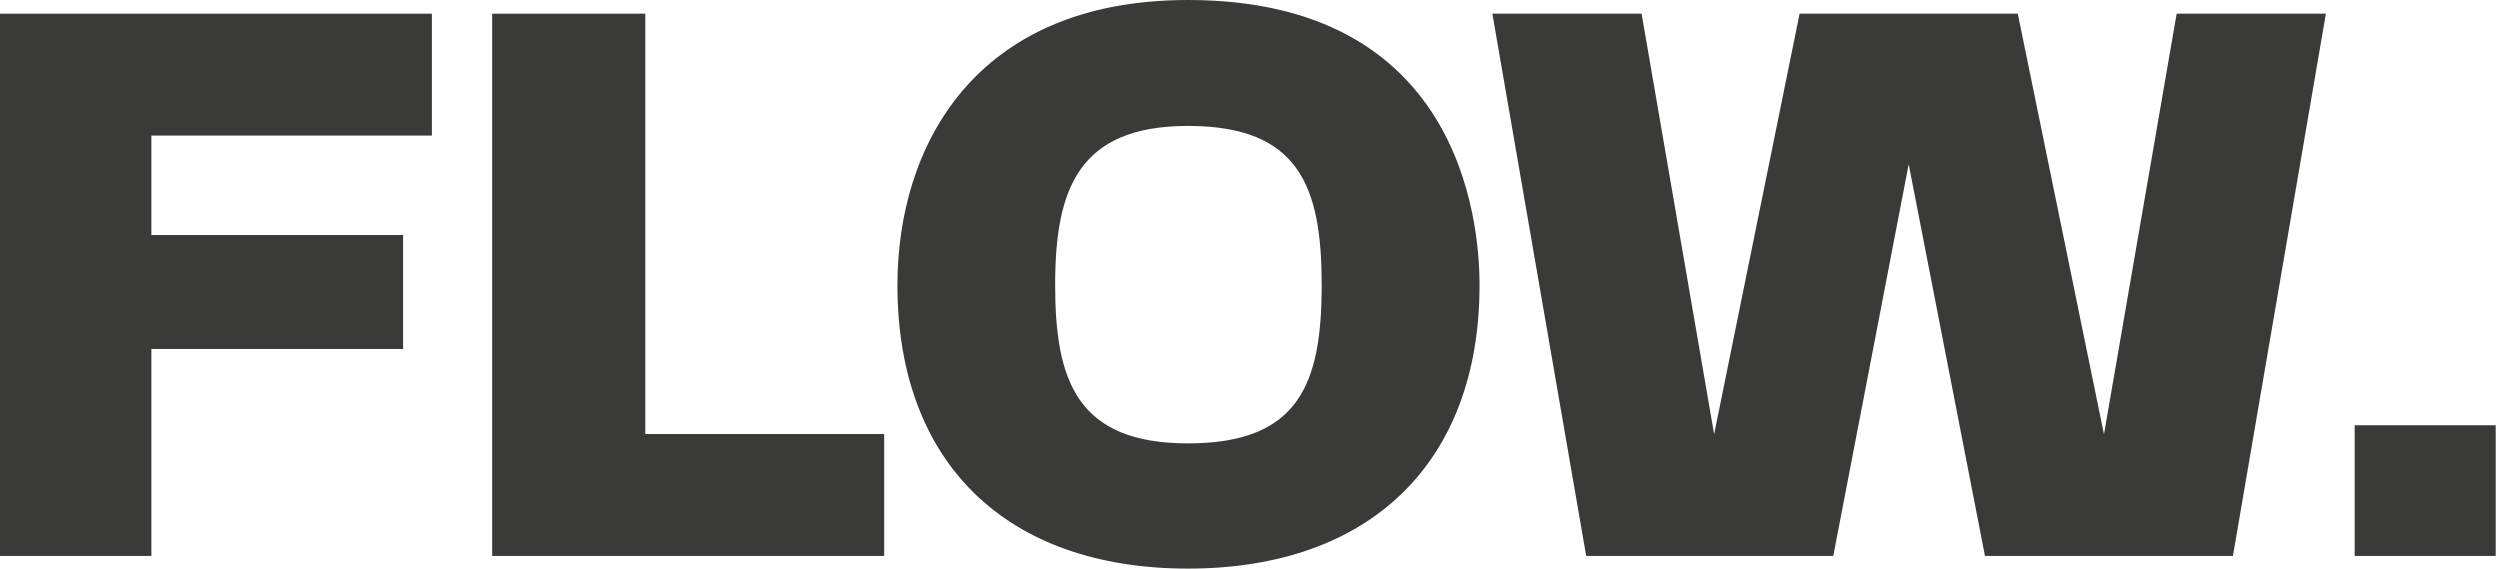
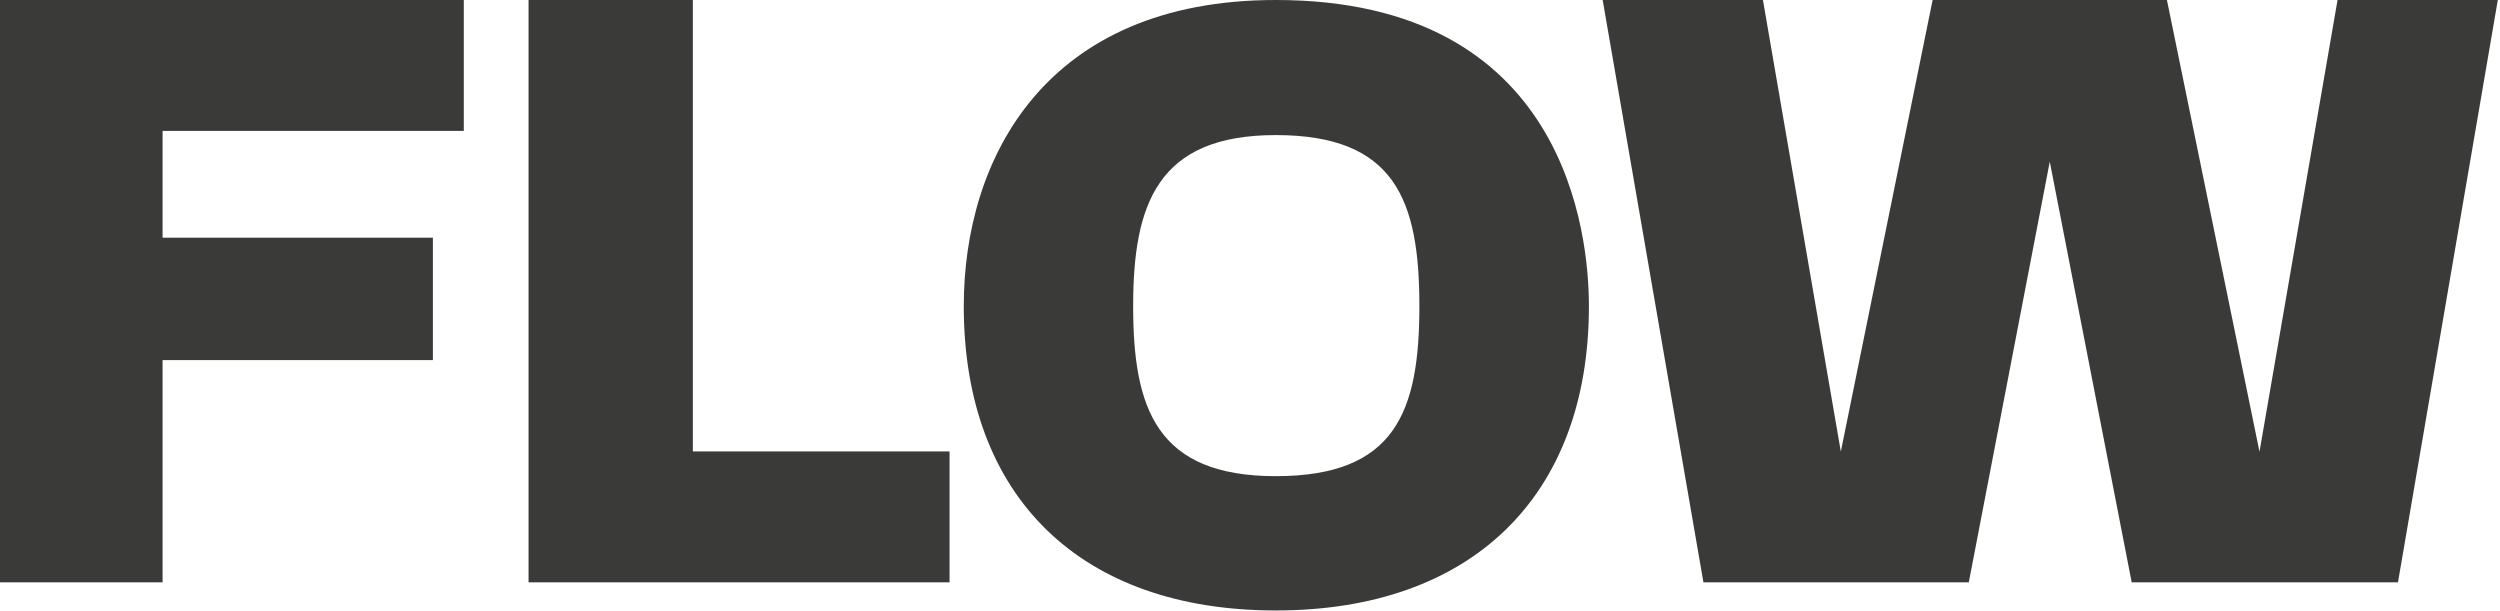
- <svg xmlns="http://www.w3.org/2000/svg" width="277" height="63" viewBox="0 0 277 63" fill="none">
-   <path d="M0 61.597H16.774V38.667H44.663V26.039H16.774V15.021H47.852V1.515H0V61.597Z" fill="#3A3A39" />
-   <path d="M71.499 1.515H54.533V61.597H97.968V48.091H71.499V1.515Z" fill="#3A3A39" />
-   <path d="M131.629 0C107.886 0 99.435 16.328 99.435 31.588C99.435 51.264 111.474 63 131.629 63C151.783 63 163.934 51.264 163.934 31.588C163.934 24.189 161.606 0 131.629 0ZM131.629 13.952C143.97 13.952 146.442 20.697 146.442 31.588C146.442 42.478 143.97 49.127 131.629 49.127C119.287 49.127 116.911 42.112 116.911 31.588C116.911 21.064 119.414 13.952 131.629 13.952Z" fill="#3A3A39" />
-   <path d="M233.121 48.123L223.569 1.515H199.396L189.925 48.107L181.888 1.515H165.353L175.749 61.597H203.127L211.483 18.194L219.934 61.597H247.408L257.708 1.515H241.173L233.121 48.123Z" fill="#3A3A39" />
-   <path d="M276.524 47.118H260.897V61.597H276.524V47.118Z" fill="#3A3A39" />
+ <svg xmlns="http://www.w3.org/2000/svg" width="516" height="126" viewBox="0 0 516 126" fill="none">
+   <path d="M0 120.194H33.557V74.324H89.348V49.06H33.557V27.018H95.728V0H0V120.194Z" fill="#3A3A39" />
+   <path d="M143.003 0H109.094V120.194H195.987V93.176H143.003V0Z" fill="#3A3A39" />
+   <path d="M263.326 0C215.828 0 198.922 32.632 198.922 63.191C198.922 102.523 223.006 126 263.326 126C303.646 126 327.952 102.523 327.952 63.191C327.952 48.358 323.295 0 263.326 0ZM263.326 27.88C288.015 27.88 292.959 41.405 292.959 63.191C292.959 84.978 288.015 98.28 263.326 98.28C238.636 98.28 233.883 84.245 233.883 63.191C233.883 42.138 238.891 27.88 263.326 27.88Z" fill="#3A3A39" />
+   <path d="M482.469 0L466.36 93.24L447.253 0H398.895L379.947 93.208L363.87 0H330.791L351.589 120.194H406.359L423.074 33.366L439.789 119.206L439.98 120.194H494.942L515.548 0H482.469Z" fill="#3A3A39" />
</svg>
